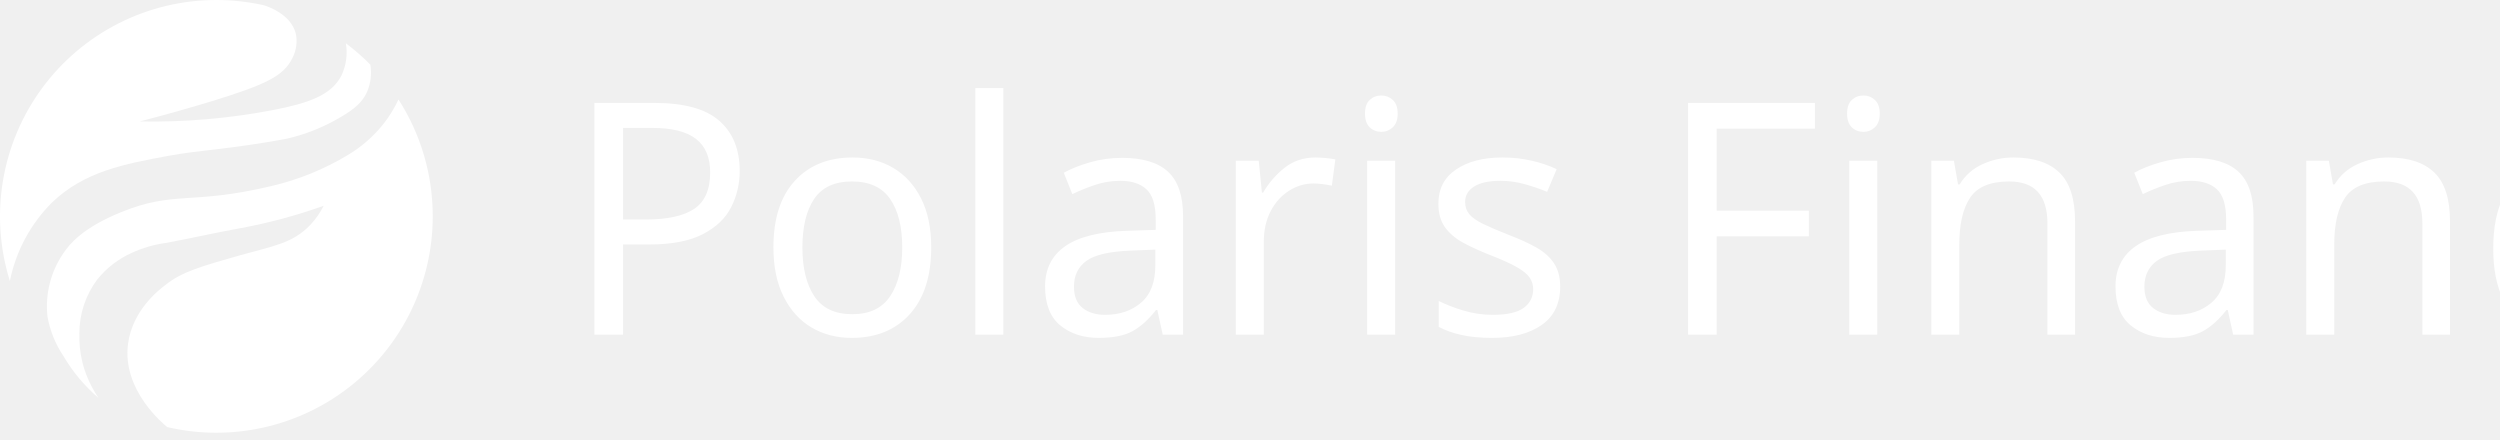
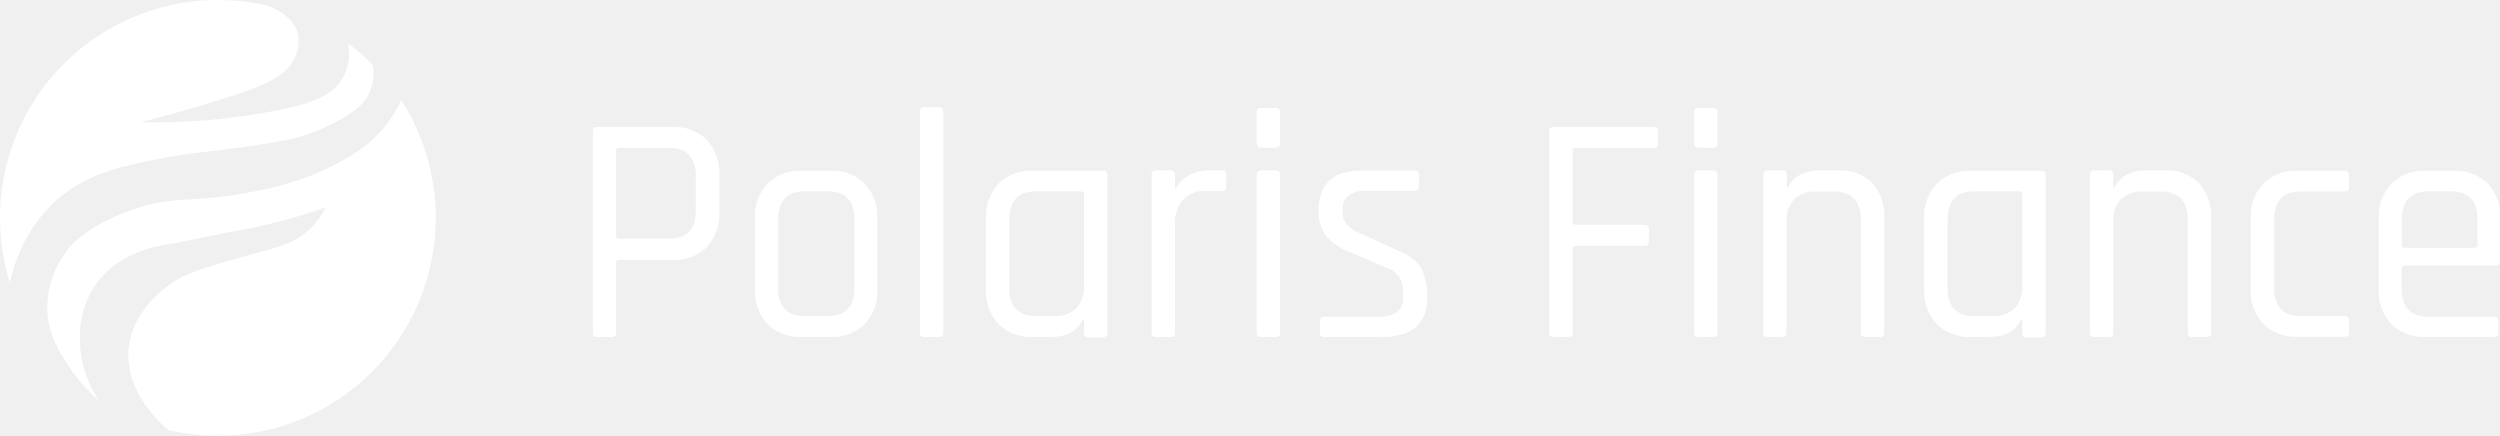
- <svg xmlns="http://www.w3.org/2000/svg" viewBox="0 0 425.26 74.76">
+ <svg xmlns="http://www.w3.org/2000/svg" viewBox="0 0 422.34 73.61">
  <defs>
-     <style>.cls-1{fill:none;}.cls-2,.cls-3{fill:#fff;}.cls-3{font-size:55.2px;font-family:Rajdhani-Medium, Rajdhani;font-weight:500;}</style>
+     <style>.cls-1{fill:none;}.cls-2{fill:#fff;}</style>
  </defs>
  <g id="Layer_2" data-name="Layer 2">
    <g id="Meno_logo" data-name="Meno logo">
      <g id="Logo">
        <path class="cls-1" d="M21.79,58.34c.65-5.46,5.08-8.9,6.43-10,2.74-2.13,6.05-3.07,12.67-5,5.48-1.55,8.87-2,11.87-5.13A13.61,13.61,0,0,0,55.06,35a90.54,90.54,0,0,1-14.25,3.81c-4.25.76-8.46,1.75-12.71,2.51A20.38,20.38,0,0,0,22.44,43a15.75,15.75,0,0,0-5.93,4.51,15.31,15.31,0,0,0-3,9.09,18.62,18.62,0,0,0,3.25,11.06,37.17,37.17,0,0,0,5.6,3A36.75,36.75,0,0,0,30.19,73C24.53,69.52,21.15,63.83,21.79,58.34Z" />
        <path class="cls-1" d="M10.76,60.46a17.4,17.4,0,0,1-2.68-6.69,16,16,0,0,1,2.7-10.72c1.06-1.56,3.35-4.33,9.83-7,9.1-3.7,11.86-1.19,25.51-4.43a44.92,44.92,0,0,0,13.14-5.34,22.28,22.28,0,0,0,6-5.27,21.08,21.08,0,0,0,2.53-4.13A37.18,37.18,0,0,0,63,11a8.28,8.28,0,0,1-.58,4.75c-.74,1.6-2,2.76-4.4,4.18a31.92,31.92,0,0,1-9.23,3.7c-9.88,1.85-14.37,1.85-20.27,2.94-7.29,1.35-14.15,2.62-19.65,7.89A26.23,26.23,0,0,0,1.68,47.8a36.85,36.85,0,0,0,15,19.85A28.31,28.31,0,0,1,10.76,60.46Z" />
        <path class="cls-1" d="M50.33,5.77a6.28,6.28,0,0,1-.62,4.16C48.2,13,45,14.44,36.05,17.17c-3.26,1-7.41,2.19-12.28,3.45A109.52,109.52,0,0,0,46.4,18.69c6-1.18,10-2.5,11.68-5.88a9.13,9.13,0,0,0,.75-5.49,36.68,36.68,0,0,0-14-6.44C45.43,1.06,49.51,2.36,50.33,5.77Z" />
        <path class="cls-2" d="M8.87,34.42c5.5-5.27,12.36-6.54,19.65-7.89,5.9-1.09,10.39-1.09,20.27-2.94A31.92,31.92,0,0,0,58,19.89c2.42-1.42,3.66-2.58,4.4-4.18A8.28,8.28,0,0,0,63,11a37,37,0,0,0-4.17-3.64,9.13,9.13,0,0,1-.75,5.49c-1.73,3.38-5.64,4.7-11.68,5.88a109.52,109.52,0,0,1-22.63,1.93c4.87-1.26,9-2.46,12.28-3.45C45,14.44,48.2,13,49.71,9.93a6.28,6.28,0,0,0,.62-4.16c-.82-3.41-4.9-4.71-5.5-4.89a37.21,37.21,0,0,0-8-.88A36.81,36.81,0,0,0,1.68,47.8,26.23,26.23,0,0,1,8.87,34.42Z" />
        <path class="cls-2" d="M67.78,16.92a21.08,21.08,0,0,1-2.53,4.13,22.28,22.28,0,0,1-6,5.27,44.92,44.92,0,0,1-13.14,5.34c-13.65,3.24-16.41.73-25.51,4.43-6.48,2.63-8.77,5.4-9.83,7a16,16,0,0,0-2.7,10.72,17.4,17.4,0,0,0,2.68,6.69,28.31,28.31,0,0,0,6,7.19h0a19.88,19.88,0,0,1-2.09-4,16.91,16.91,0,0,1-.63-2,18.88,18.88,0,0,1-.53-5,15.28,15.28,0,0,1,3-9.09A15.75,15.75,0,0,1,22.44,43a20.38,20.38,0,0,1,5.66-1.66c4.25-.76,8.46-1.75,12.71-2.51A90.54,90.54,0,0,0,55.06,35a13.61,13.61,0,0,1-2.3,3.28c-3,3.14-6.39,3.58-11.87,5.13-6.62,1.88-9.93,2.82-12.67,5-1.34,1-5.65,4.41-6.43,10C20.67,66.4,28,72.28,28.45,72.65A36.81,36.81,0,0,0,73.61,36.8,36.61,36.61,0,0,0,67.78,16.92Z" />
      </g>
      <g id="Text">
-         <text class="cls-3" transform="translate(95.86 56.93) scale(0.98 1)">Polaris Finance</text>
+         <path class="cls-2" d="M103.33,56.93H100.9a.67.67,0,0,1-.76-.77V22.22a.68.68,0,0,1,.76-.78h12.66a7.78,7.78,0,0,1,5.85,2.18,8.25,8.25,0,0,1,2.11,6v6.13a8.23,8.23,0,0,1-2.11,6,7.85,7.85,0,0,1-5.85,2.15h-8.93c-.36,0-.54.16-.54.5V56.16A.67.67,0,0,1,103.33,56.93Zm1.3-16.61H113q4.55,0,4.55-4.75V29.78q0-4.8-4.55-4.8h-8.39c-.36,0-.54.16-.54.49V39.82C104.09,40.15,104.27,40.32,104.63,40.32Z" />
+         <path class="cls-2" d="M140.2,56.93h-4.66a7.87,7.87,0,0,1-5.87-2.15,8.13,8.13,0,0,1-2.14-6V37a8.13,8.13,0,0,1,2.14-6,7.87,7.87,0,0,1,5.87-2.16h4.66a7.87,7.87,0,0,1,5.87,2.16,8.13,8.13,0,0,1,2.14,6V48.77a8.13,8.13,0,0,1-2.14,6A7.87,7.87,0,0,1,140.2,56.93ZM136,53.4h3.79c3,0,4.55-1.58,4.55-4.74V37.06c0-3.16-1.51-4.74-4.55-4.74H136q-4.54,0-4.54,4.74v11.6Q131.43,53.4,136,53.4Z" />
+         <path class="cls-2" d="M158.6,56.93h-2.43a.67.67,0,0,1-.76-.77V18.9a.68.68,0,0,1,.76-.77h2.43a.68.68,0,0,1,.76.77V56.16A.67.67,0,0,1,158.6,56.93Z" />
+         <path class="cls-2" d="M177.39,56.93h-2.82a7.87,7.87,0,0,1-5.87-2.15,8.13,8.13,0,0,1-2.14-6V37a8.13,8.13,0,0,1,2.14-6,7.87,7.87,0,0,1,5.87-2.16h11.75a.68.68,0,0,1,.76.78v26.6a.68.68,0,0,1-.76.77h-2.44a.67.67,0,0,1-.75-.77V54h-.22Q181.56,56.94,177.39,56.93Zm5.74-8.61V32.81c0-.33-.18-.49-.55-.49H175q-4.5,0-4.5,4.8V48.6q0,4.8,4.5,4.8h3.08a5,5,0,0,0,3.74-1.32A5.19,5.19,0,0,0,183.13,48.32Z" />
+         <path class="cls-2" d="M197.74,56.93h-2.43a.67.67,0,0,1-.76-.77V29.56a.68.68,0,0,1,.76-.78h2.43a.68.68,0,0,1,.76.78v2.2h.22a4.76,4.76,0,0,1,2.05-2.09,7,7,0,0,1,3.58-.89h2.11c.47,0,.7.26.7.78v2a.87.87,0,0,1-.16.58.57.57,0,0,1-.54.14h-2.93a4.65,4.65,0,0,0-3.73,1.49,6,6,0,0,0-1.3,4.08V56.16A.67.67,0,0,1,197.74,56.93Z" />
+         <path class="cls-2" d="M212.3,24.15V19c0-.52.24-.77.71-.77h2.49a.68.68,0,0,1,.76.77v5.19a.68.68,0,0,1-.76.77H213C212.54,24.92,212.3,24.66,212.3,24.15Zm0,32V29.56c0-.52.24-.78.71-.78h2.49a.68.68,0,0,1,.76.78v26.6a.68.68,0,0,1-.76.77h-2.44A.68.68,0,0,1,212.3,56.16Z" />
+         <path class="cls-2" d="M233.36,56.93h-9.63a.67.67,0,0,1-.76-.77V54.23c0-.48.25-.72.76-.72h9.09c2.81,0,4.22-1.06,4.22-3.2V49.26a4,4,0,0,0-2.76-4l-6.39-2.76a9.4,9.4,0,0,1-3.95-2.73,6.77,6.77,0,0,1-1.19-4.17q0-6.78,7.31-6.79h8.88a.68.68,0,0,1,.76.78v1.93c0,.48-.26.72-.76.72h-8.18a4.57,4.57,0,0,0-2.95.82,2.46,2.46,0,0,0-1,1.94v.93q0,2.33,3.09,3.54l6.39,2.92a7.06,7.06,0,0,1,3.81,2.93,10.46,10.46,0,0,1,1,5Q241.1,56.94,233.36,56.93Z" />
+         <path class="cls-2" d="M264.92,56.93h-2.43a.67.67,0,0,1-.76-.77V22.22a.68.68,0,0,1,.76-.78h16.83a.68.68,0,0,1,.76.78v2a.68.68,0,0,1-.76.78h-13.1c-.36,0-.54.16-.54.49v12c0,.33.18.49.54.49h11.59a.67.67,0,0,1,.75.77v2a.67.67,0,0,1-.75.77H266.22a.49.49,0,0,0-.54.56V56.16A.67.67,0,0,1,264.92,56.93Z" />
+         <path class="cls-2" d="M286.2,24.15V19c0-.52.23-.77.7-.77h2.49a.68.68,0,0,1,.76.77v5.19a.68.68,0,0,1-.76.77H286.9C286.43,24.92,286.2,24.66,286.2,24.15Zm0,32V29.56c0-.52.23-.78.7-.78h2.49a.68.68,0,0,1,.76.78v26.6a.68.68,0,0,1-.76.77H287A.67.67,0,0,1,286.2,56.16Z" />
+         <path class="cls-2" d="M301.08,56.93h-2.43a.67.67,0,0,1-.76-.77V29.56a.68.68,0,0,1,.76-.78h2.43a.68.68,0,0,1,.76.78v2.15h.22q1.35-2.92,5.52-2.93h3a7.55,7.55,0,0,1,5.74,2.16,8.34,8.34,0,0,1,2,6V56.16a.67.67,0,0,1-.75.77h-2.44a.68.68,0,0,1-.76-.77v-19q0-4.8-4.54-4.8h-3a5,5,0,0,0-3.73,1.32,5.12,5.12,0,0,0-1.3,3.75V56.16A.67.67,0,0,1,301.08,56.93Z" />
+         <path class="cls-2" d="M335.89,56.93h-2.81a7.91,7.91,0,0,1-5.88-2.15,8.17,8.17,0,0,1-2.14-6V37a8.17,8.17,0,0,1,2.14-6,7.91,7.91,0,0,1,5.88-2.16h11.74a.68.68,0,0,1,.76.78v26.6a.67.67,0,0,1-.76.77h-2.43a.67.67,0,0,1-.76-.77V54h-.22Q340.06,56.94,335.89,56.93Zm5.74-8.61V32.81c0-.33-.18-.49-.54-.49h-7.58q-4.5,0-4.5,4.8V48.6q0,4.8,4.5,4.8h3.08a5,5,0,0,0,3.74-1.32A5.15,5.15,0,0,0,341.63,48.32Z" />
+         <path class="cls-2" d="M356.24,56.93h-2.43a.67.67,0,0,1-.76-.77V29.56a.68.68,0,0,1,.76-.78h2.43a.68.68,0,0,1,.76.78v2.15h.22q1.35-2.92,5.52-2.93h3a7.54,7.54,0,0,1,5.74,2.16,8.35,8.35,0,0,1,2.06,6V56.16a.68.68,0,0,1-.76.77h-2.44a.67.67,0,0,1-.75-.77v-19q0-4.8-4.55-4.8h-3a5,5,0,0,0-3.74,1.32,5.12,5.12,0,0,0-1.3,3.75V56.16A.67.67,0,0,1,356.24,56.93Z" />
+         <path class="cls-2" d="M396.84,54.18v2c0,.48-.25.71-.75.71h-7.85a7.91,7.91,0,0,1-5.88-2.15,8.17,8.17,0,0,1-2.13-6V37a8.17,8.17,0,0,1,2.13-6,7.91,7.91,0,0,1,5.88-2.16h7.85q.75,0,.75.78v2q0,.72-.75.72h-7.42c-3,0-4.49,1.6-4.49,4.8V48.6c0,3.2,1.49,4.8,4.49,4.8h7.42Q396.84,53.4,396.84,54.18Z" />
+         <path class="cls-2" d="M421.31,56.93H409.84A7.91,7.91,0,0,1,404,54.78a8.17,8.17,0,0,1-2.14-6V37a8.17,8.17,0,0,1,2.14-6,7.91,7.91,0,0,1,5.88-2.16h4.54a7.81,7.81,0,0,1,5.85,2.16,8.2,8.2,0,0,1,2.11,6v7c0,.56-.25.83-.76.83H406.26c-.36,0-.54.17-.54.5v3.37q0,4.8,4.55,4.8h11a.68.68,0,0,1,.76.77v2C422.07,56.7,421.82,56.93,421.31,56.93ZM406.26,41.87H418a.49.49,0,0,0,.54-.56V37.06q0-4.74-4.55-4.74h-3.68q-4.54,0-4.55,4.74v4.25A.49.49,0,0,0,406.26,41.87Z" />
      </g>
    </g>
  </g>
</svg>
